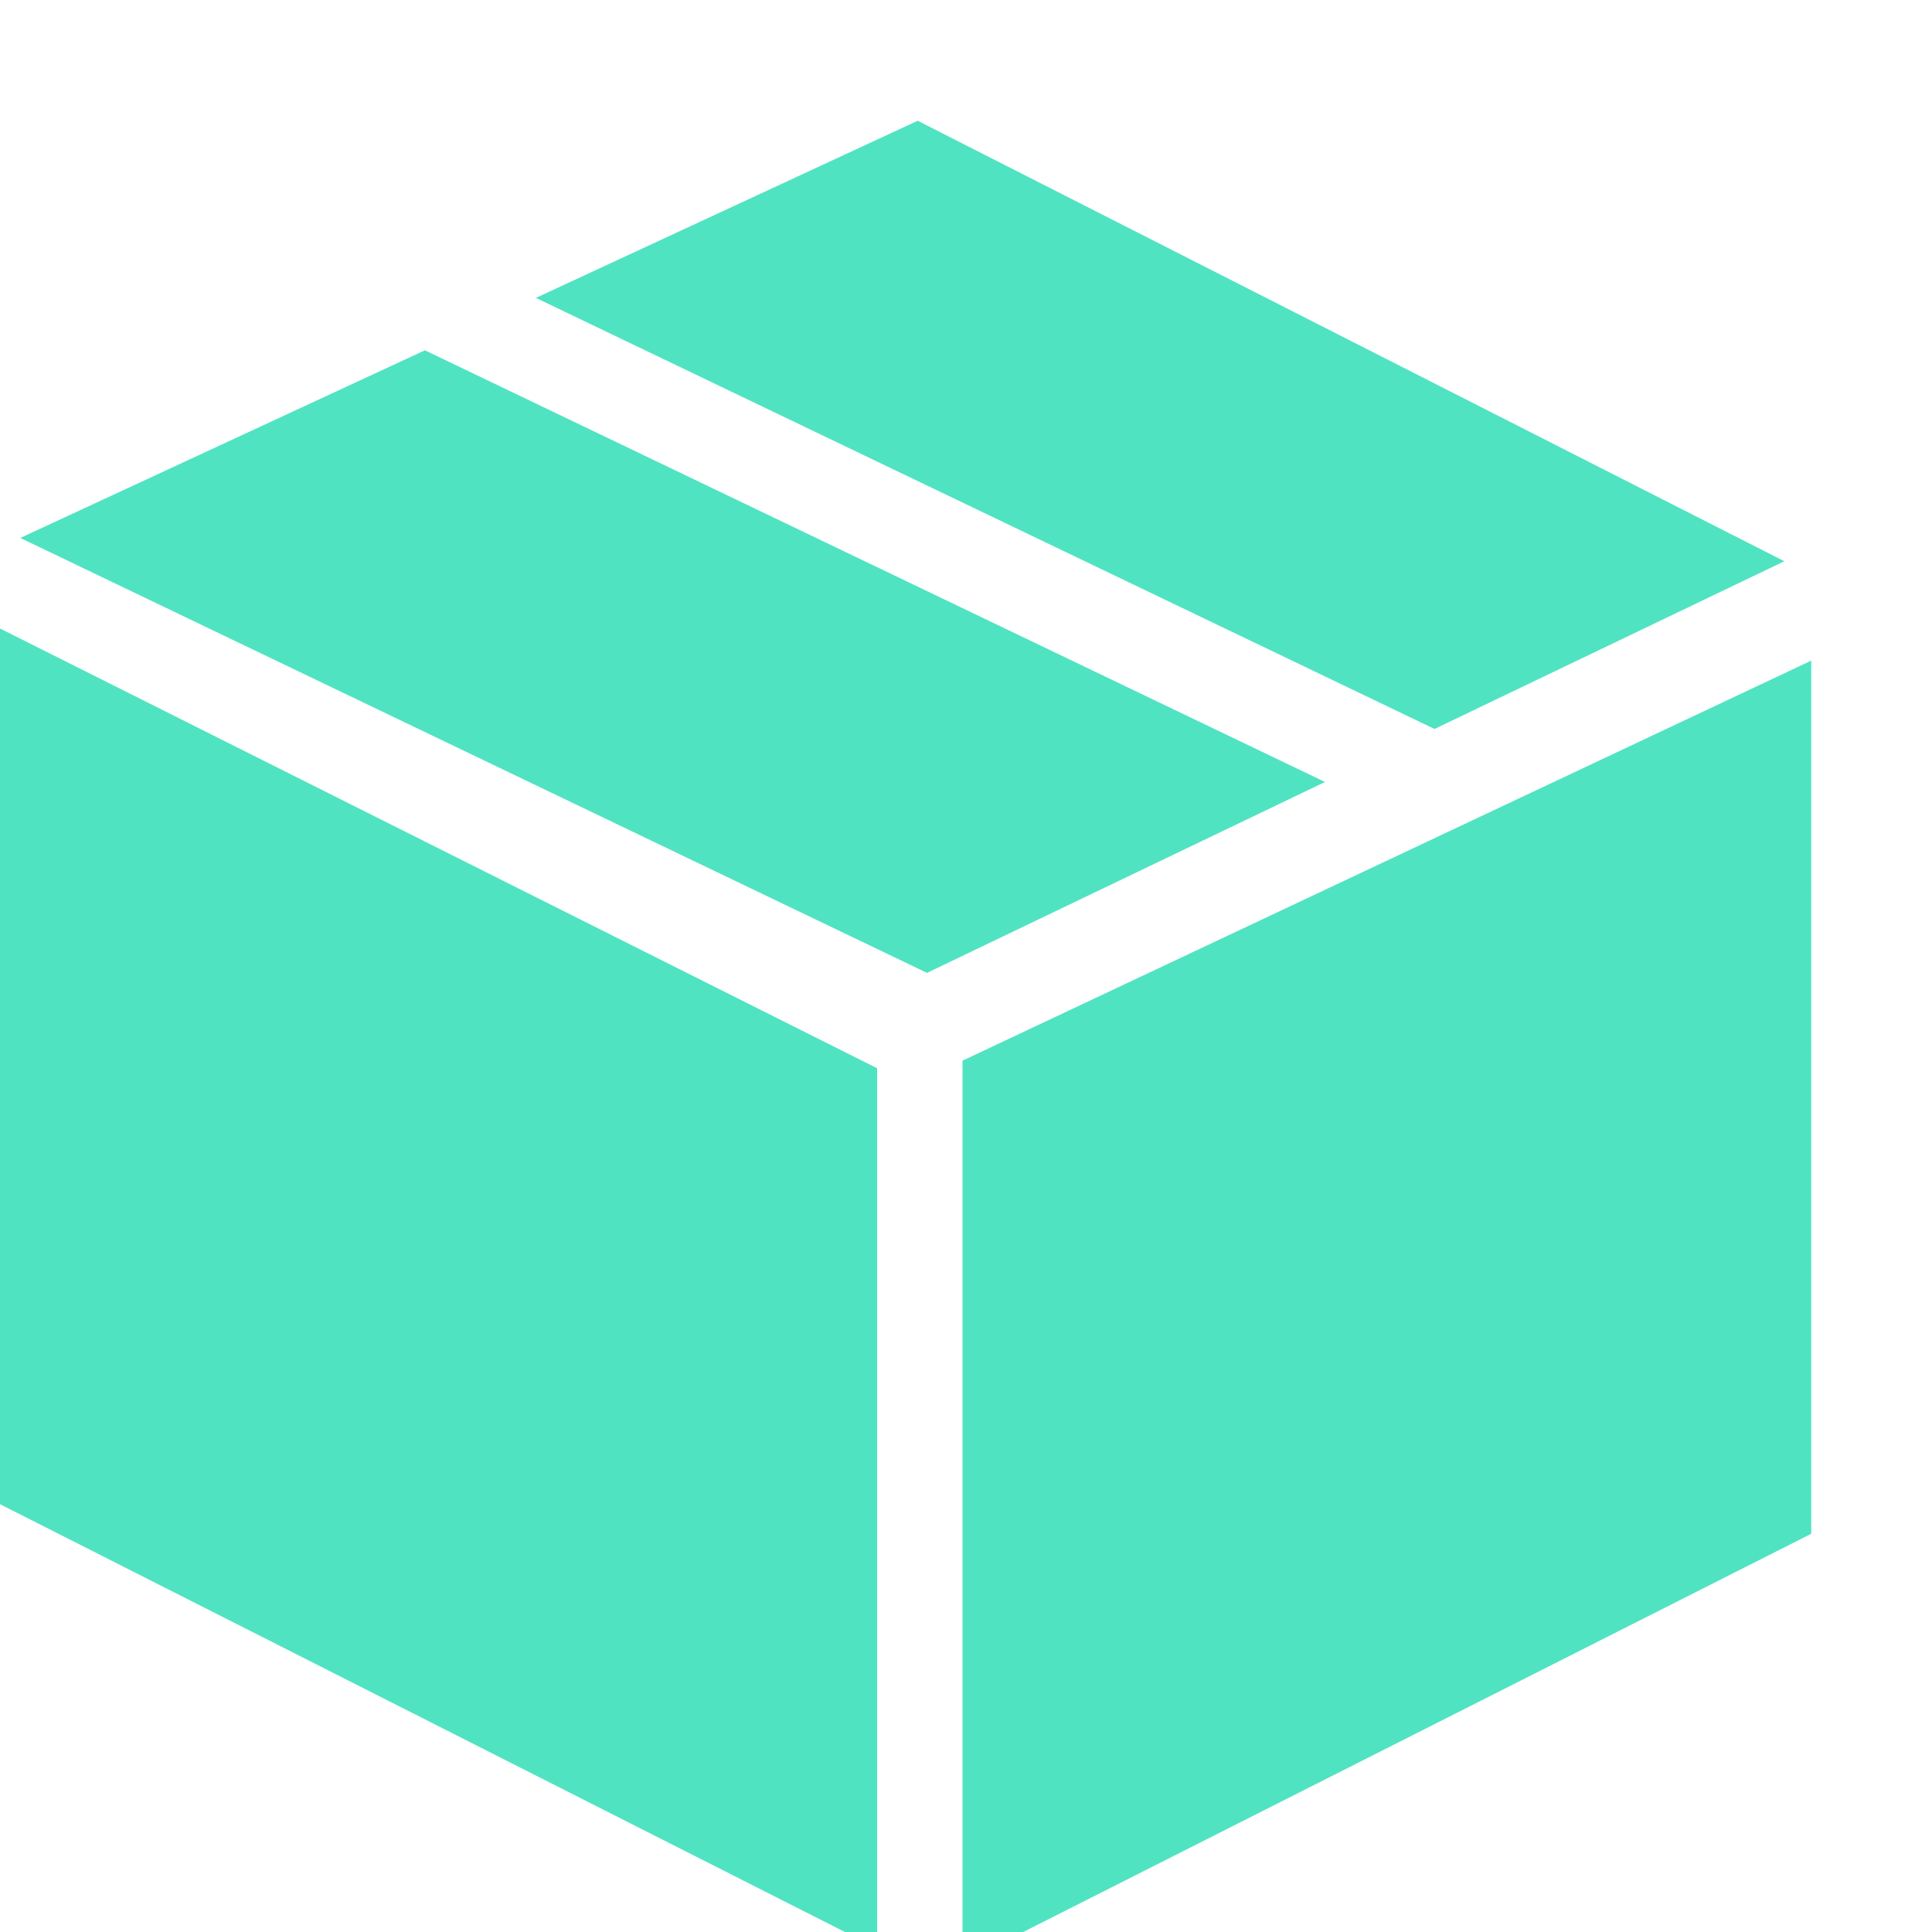
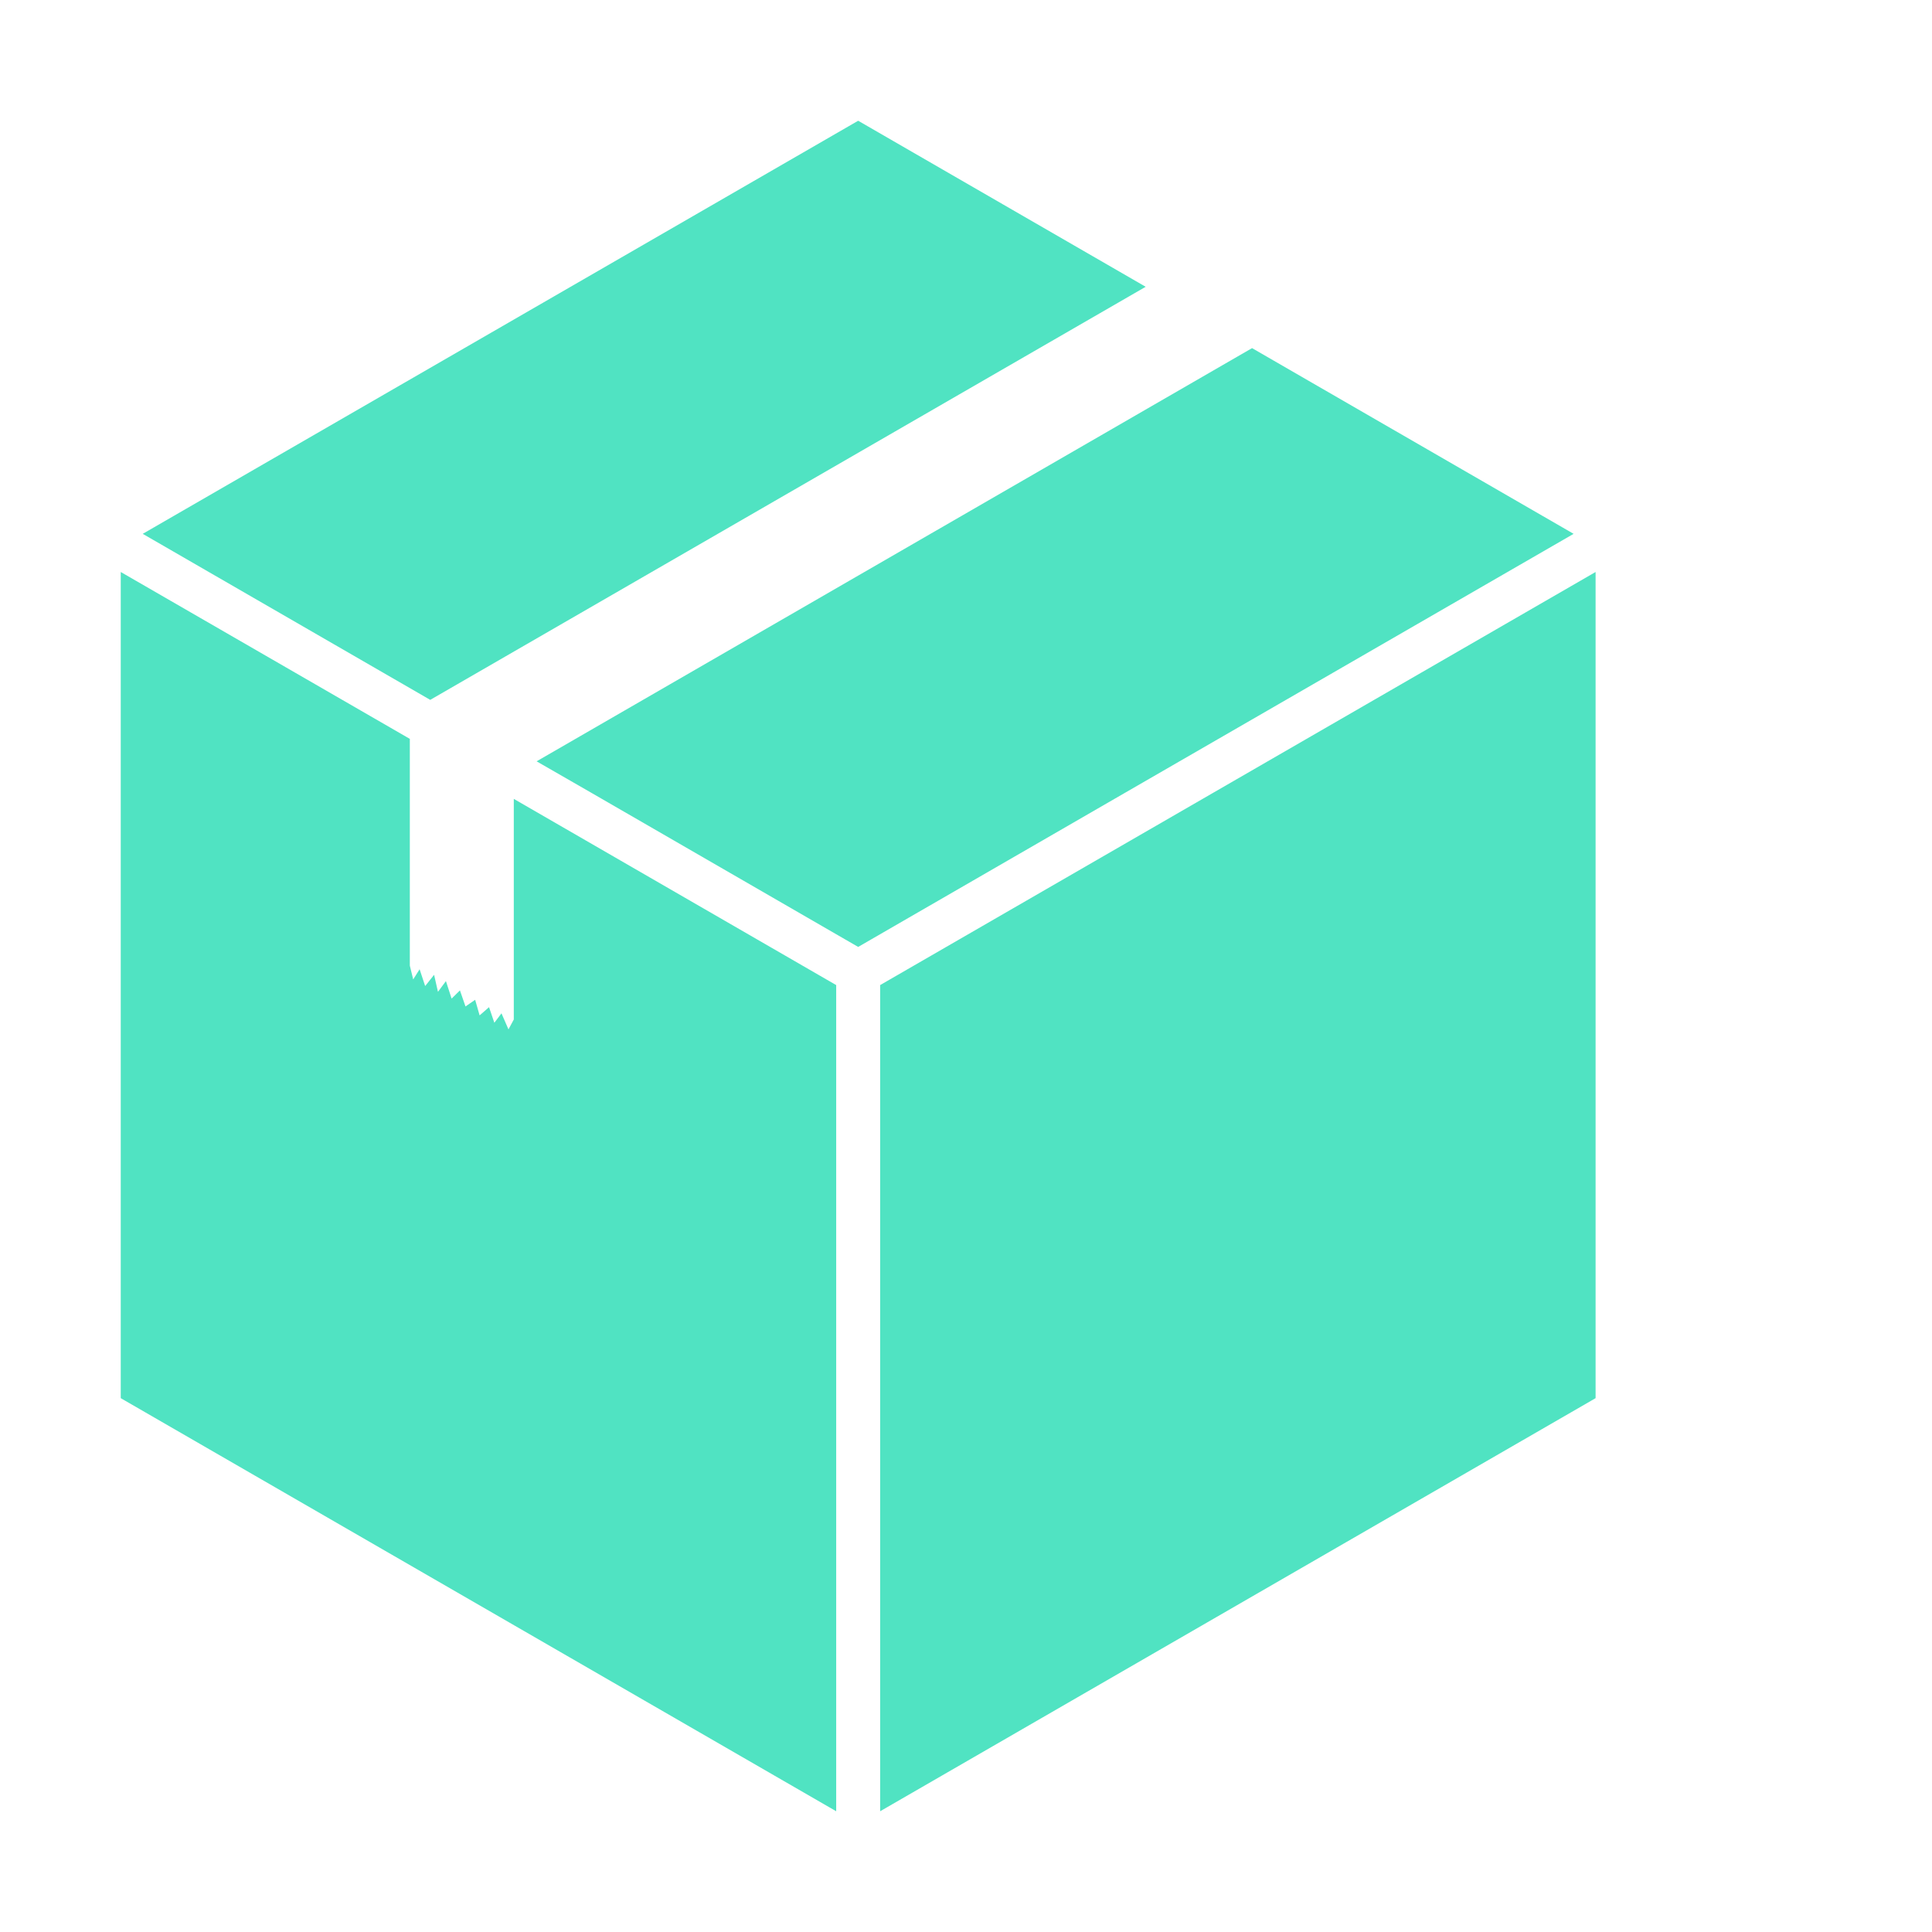
<svg xmlns="http://www.w3.org/2000/svg" width="16px" height="16px" viewBox="0 0 16 16" version="1.1">
  <defs />
  <g id="Page-1" stroke="none" stroke-width="1" fill="none" fill-rule="evenodd">
    <g id="package" fill="#50E3C2">
-       <path d="M0.168,4.455 L7.677,8.057 L10.973,6.476 L3.519,2.901 L0.168,4.455 L0.168,4.455 Z M7.6,1 L14.777,4.648 L11.88,6.037 L4.438,2.467 L7.6,1 L7.6,1 Z M0,5.205 L0,12.457 L7.264,16.135 L7.264,8.847 L0,5.205 L0,5.205 Z M15,12.702 L7.971,16.254 L7.971,8.784 L15,5.471 L15,12.702 L15,12.702 Z" id="package-tab-dark" />
+       <path d="M13.214,11.579 L13.214,4.737 L7.949,7.777 L7.289,8.158 L7.289,15 L13.214,11.579 Z M7.107,1 L1.182,4.421 L3.563,5.796 L9.488,2.375 L7.107,1 Z M10.369,2.883 L4.444,6.305 L4.891,6.562 L7.107,7.842 L9.311,6.569 L13.032,4.421 L10.369,2.883 Z M4.211,8.525 L4.153,8.392 L4.094,8.47 L4.05,8.341 L3.972,8.409 L3.935,8.28 L3.855,8.335 L3.809,8.202 L3.74,8.27 L3.693,8.125 L3.627,8.214 L3.595,8.073 L3.521,8.166 L3.475,8.027 L3.422,8.111 L3.394,7.997 L3.394,6.119 L1,4.737 L1,11.579 L6.925,15 L6.925,8.158 L4.255,6.616 L4.255,8.443 L4.211,8.525 Z" id="Shape" />
    </g>
  </g>
</svg>
